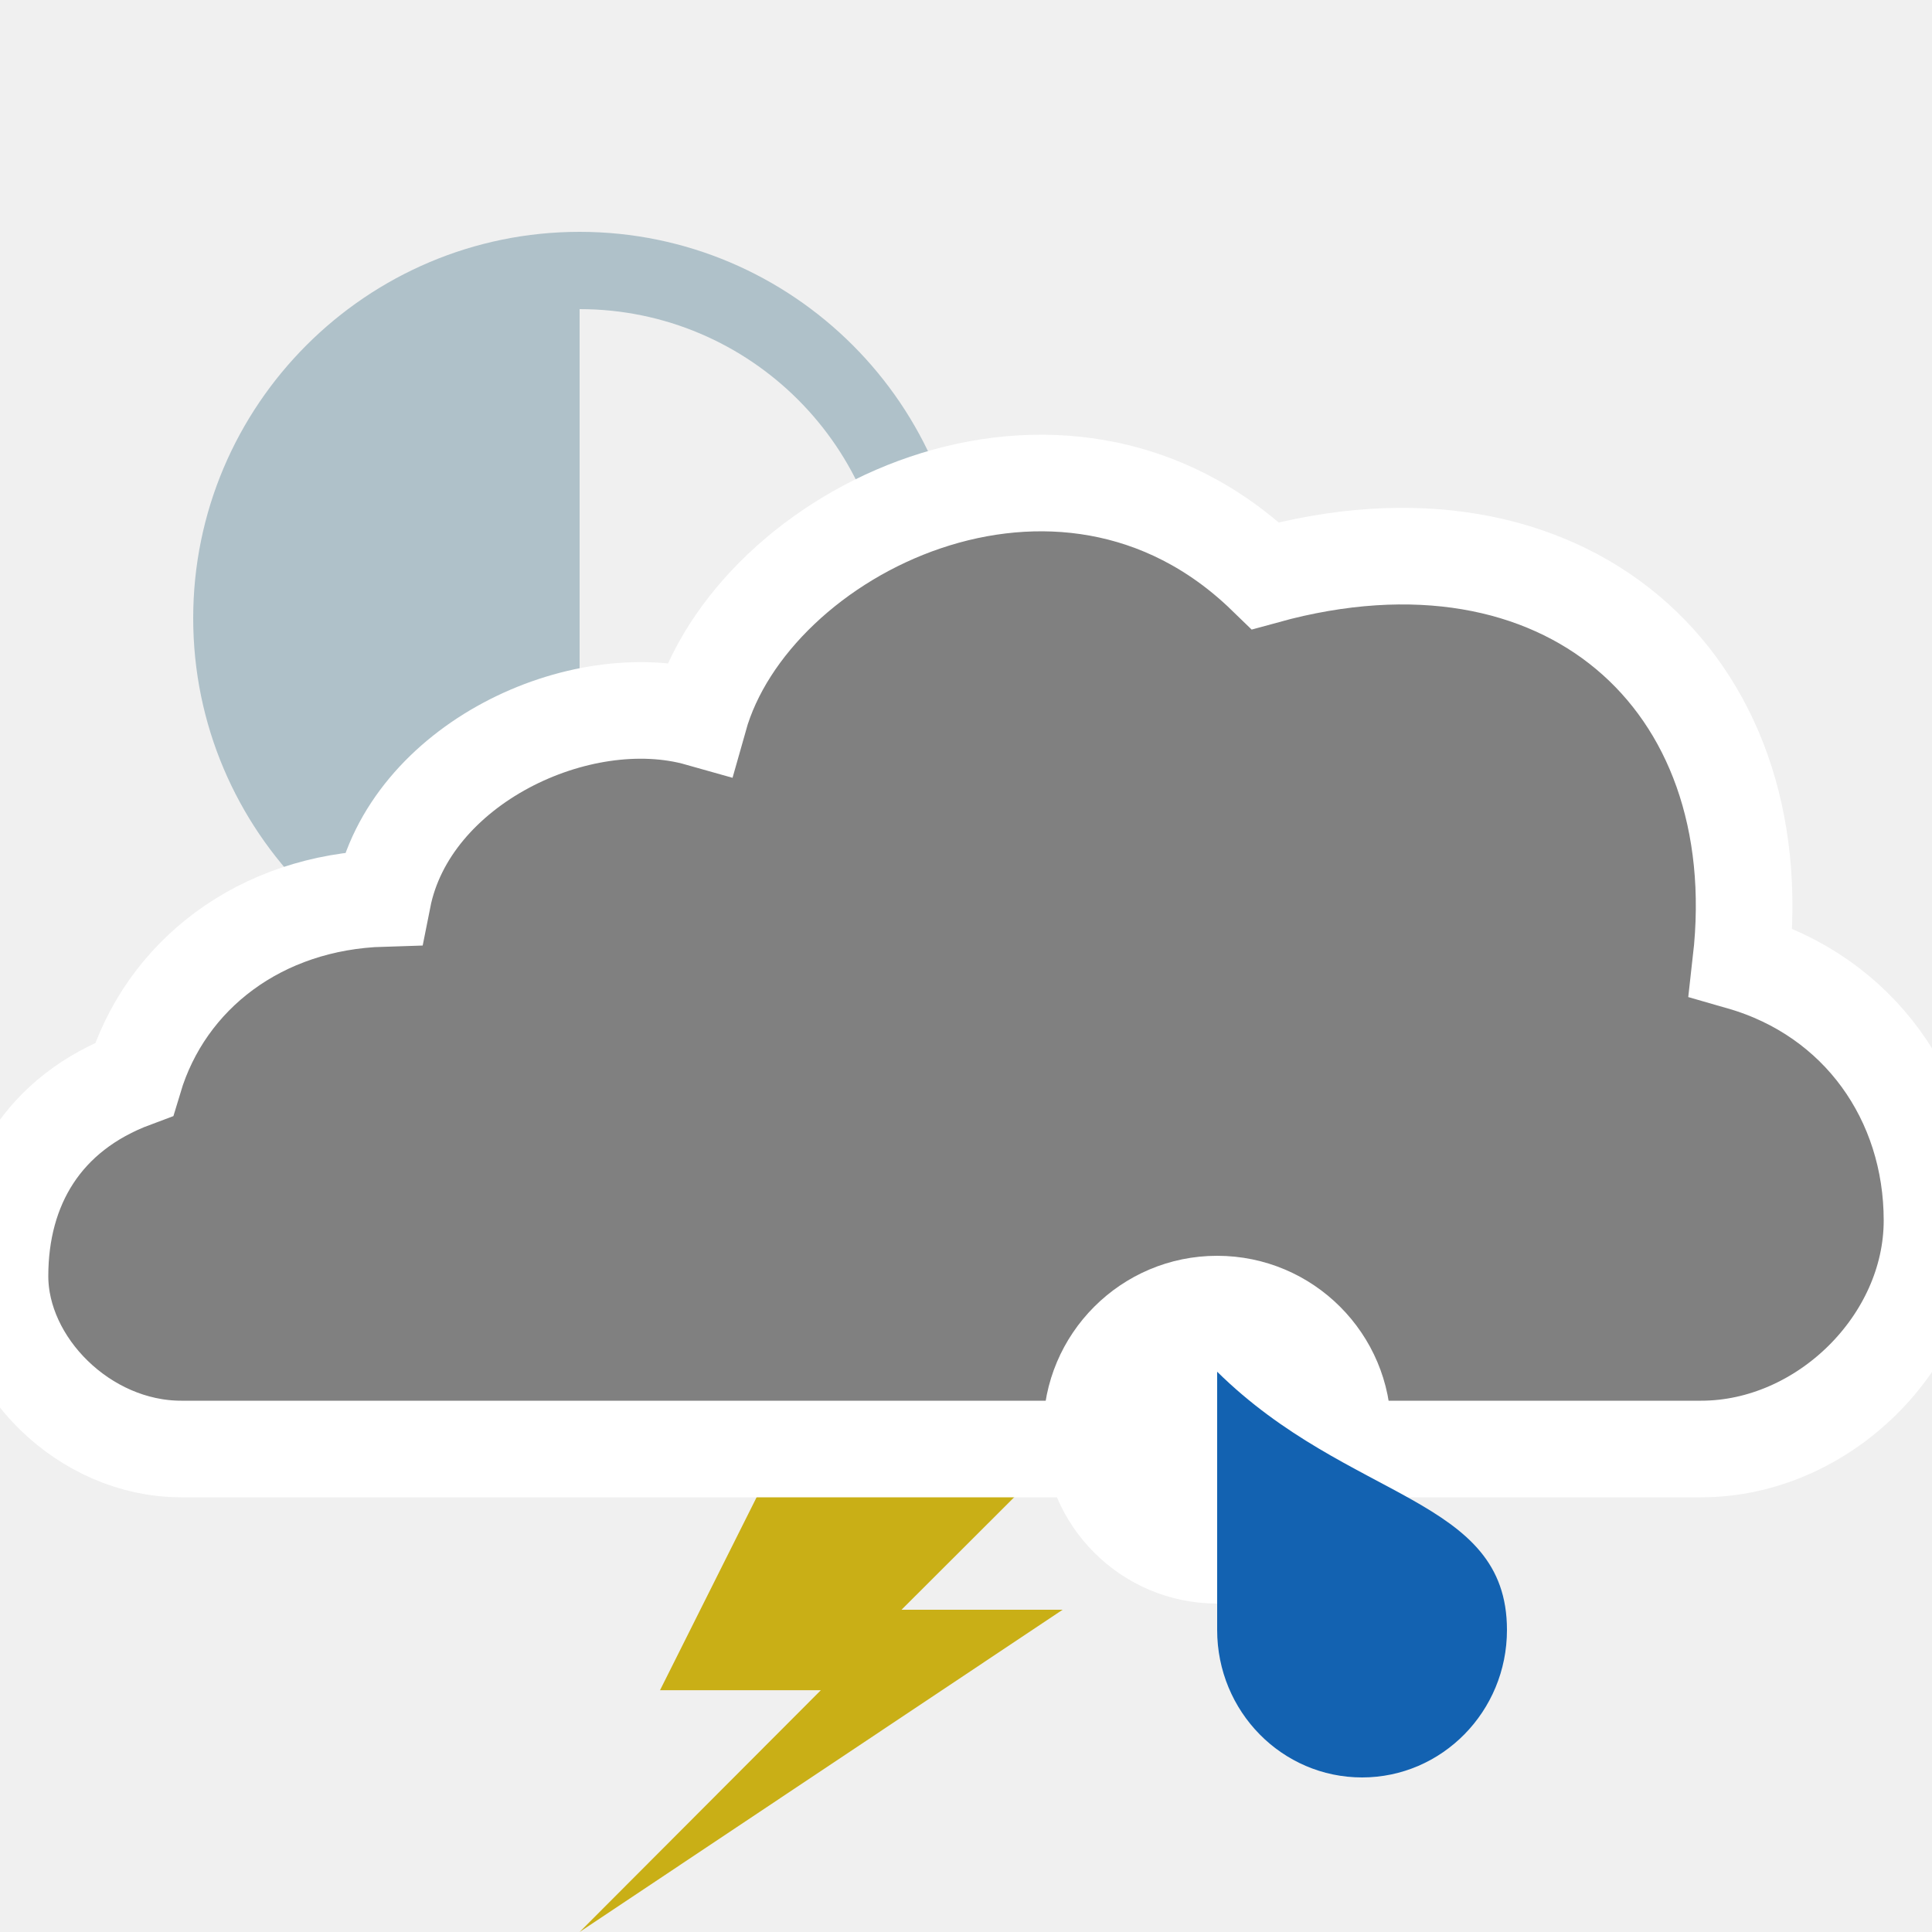
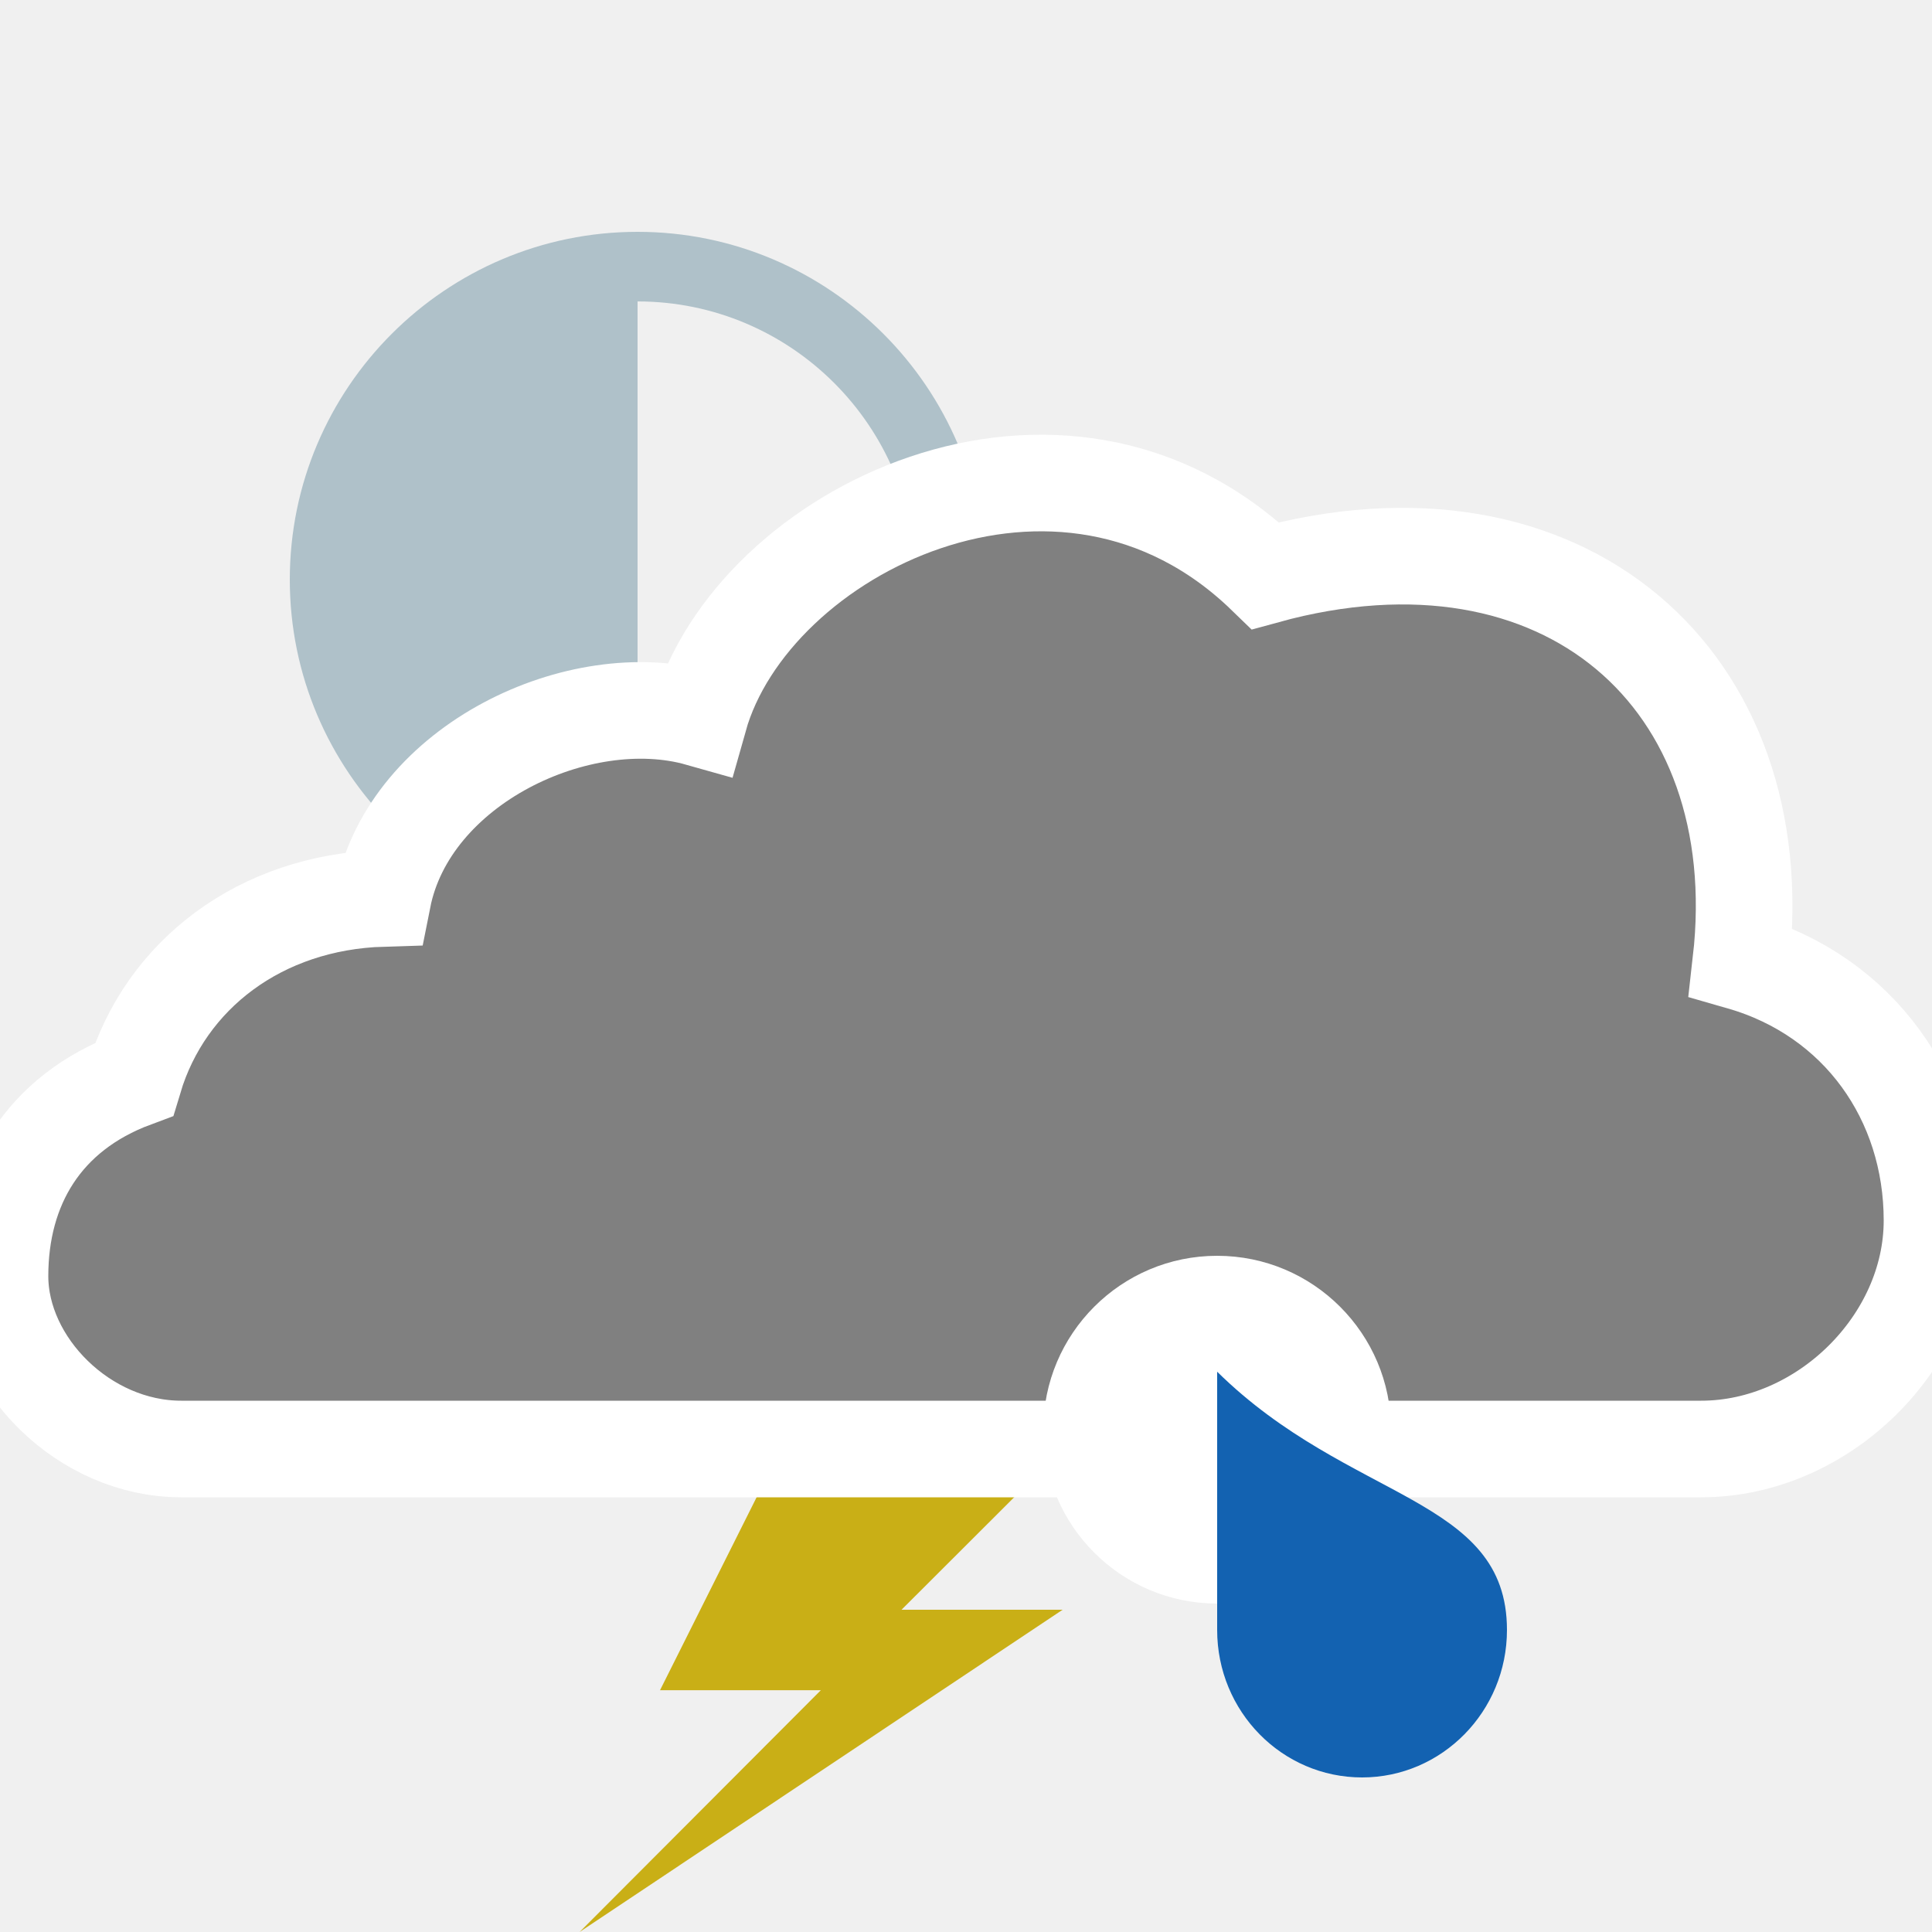
<svg xmlns="http://www.w3.org/2000/svg" version="1.1" x="0px" y="0px" width="100px" height="100px" viewBox="0 0 100 100" enable-background="new 0 0 100 100" xml:space="preserve">
  <g id="snow_shower_thunder">
</g>
  <g id="sleet_shower_thunder">
</g>
  <g id="rain_shower_thunder">
-     <path id="night-7_6_" fill="#AFC1C9" d="M10,32c0,11.027,8.973,20,20,20s20-8.973,20-20s-8.973-20-20-20S10,20.973,10,32z M30,16   c8.824,0,16,7.176,16,16s-7.176,16-16,16V16z" />
+     <path id="night-7_6_" fill="#AFC1C9" d="M15,30c0,9.926,8.074,18,18,18s18-8.074,18-18s-8.074-18-18-18S15,20.074,15,30z    M33,15.602c7.941,0,14.398,6.457,14.398,14.398S40.941,44.398,33,44.398V15.602z" />
    <path fill="#C9AF16" d="M40.413,75l-6.25,12.484h8.325L30,100l25.001-16.68h-8.338L54.995,75H40.413z" />
    <path id="cloud_75_" fill="#808080" stroke="#FFFFFF" stroke-width="5" stroke-miterlimit="10" d="M9.377,75   C4.357,75,0,70.609,0,66.051c0-4.613,2.231-8.439,6.938-10.191c1.625-5.422,6.562-9.172,12.875-9.359   C21.188,39.562,30,35.422,36.188,37.172c2.727-9.688,18.748-17.625,29.312-7.375c15.438-4.25,26.272,5.37,24.607,19.992   C96.21,51.542,100,56.901,100,63.172C100,69.466,94.355,75,88.054,75H9.377z" />
    <g>
      <path fill="#FFFFFF" d="M72,74c0,4.969-4.031,9-9.001,9C58.031,83,54,78.969,54,74s4.031-9,8.999-9C67.969,65,72,69.031,72,74z" />
      <path fill="#1362B1" d="M78,84.368C78,88.586,74.634,92,70.502,92C66.355,92,63,88.586,63,84.368C63,81.986,63,71,63,71    C69.853,77.748,78,77.447,78,84.368z" />
    </g>
  </g>
  <g id="clouds">
</g>
  <g id="snow_shower">
</g>
  <g id="sleet_shower">
</g>
  <g id="rain_shower">
</g>
  <g id="partly_cloudy">
</g>
  <g id="fair">
</g>
  <g id="clear">
</g>
</svg>
